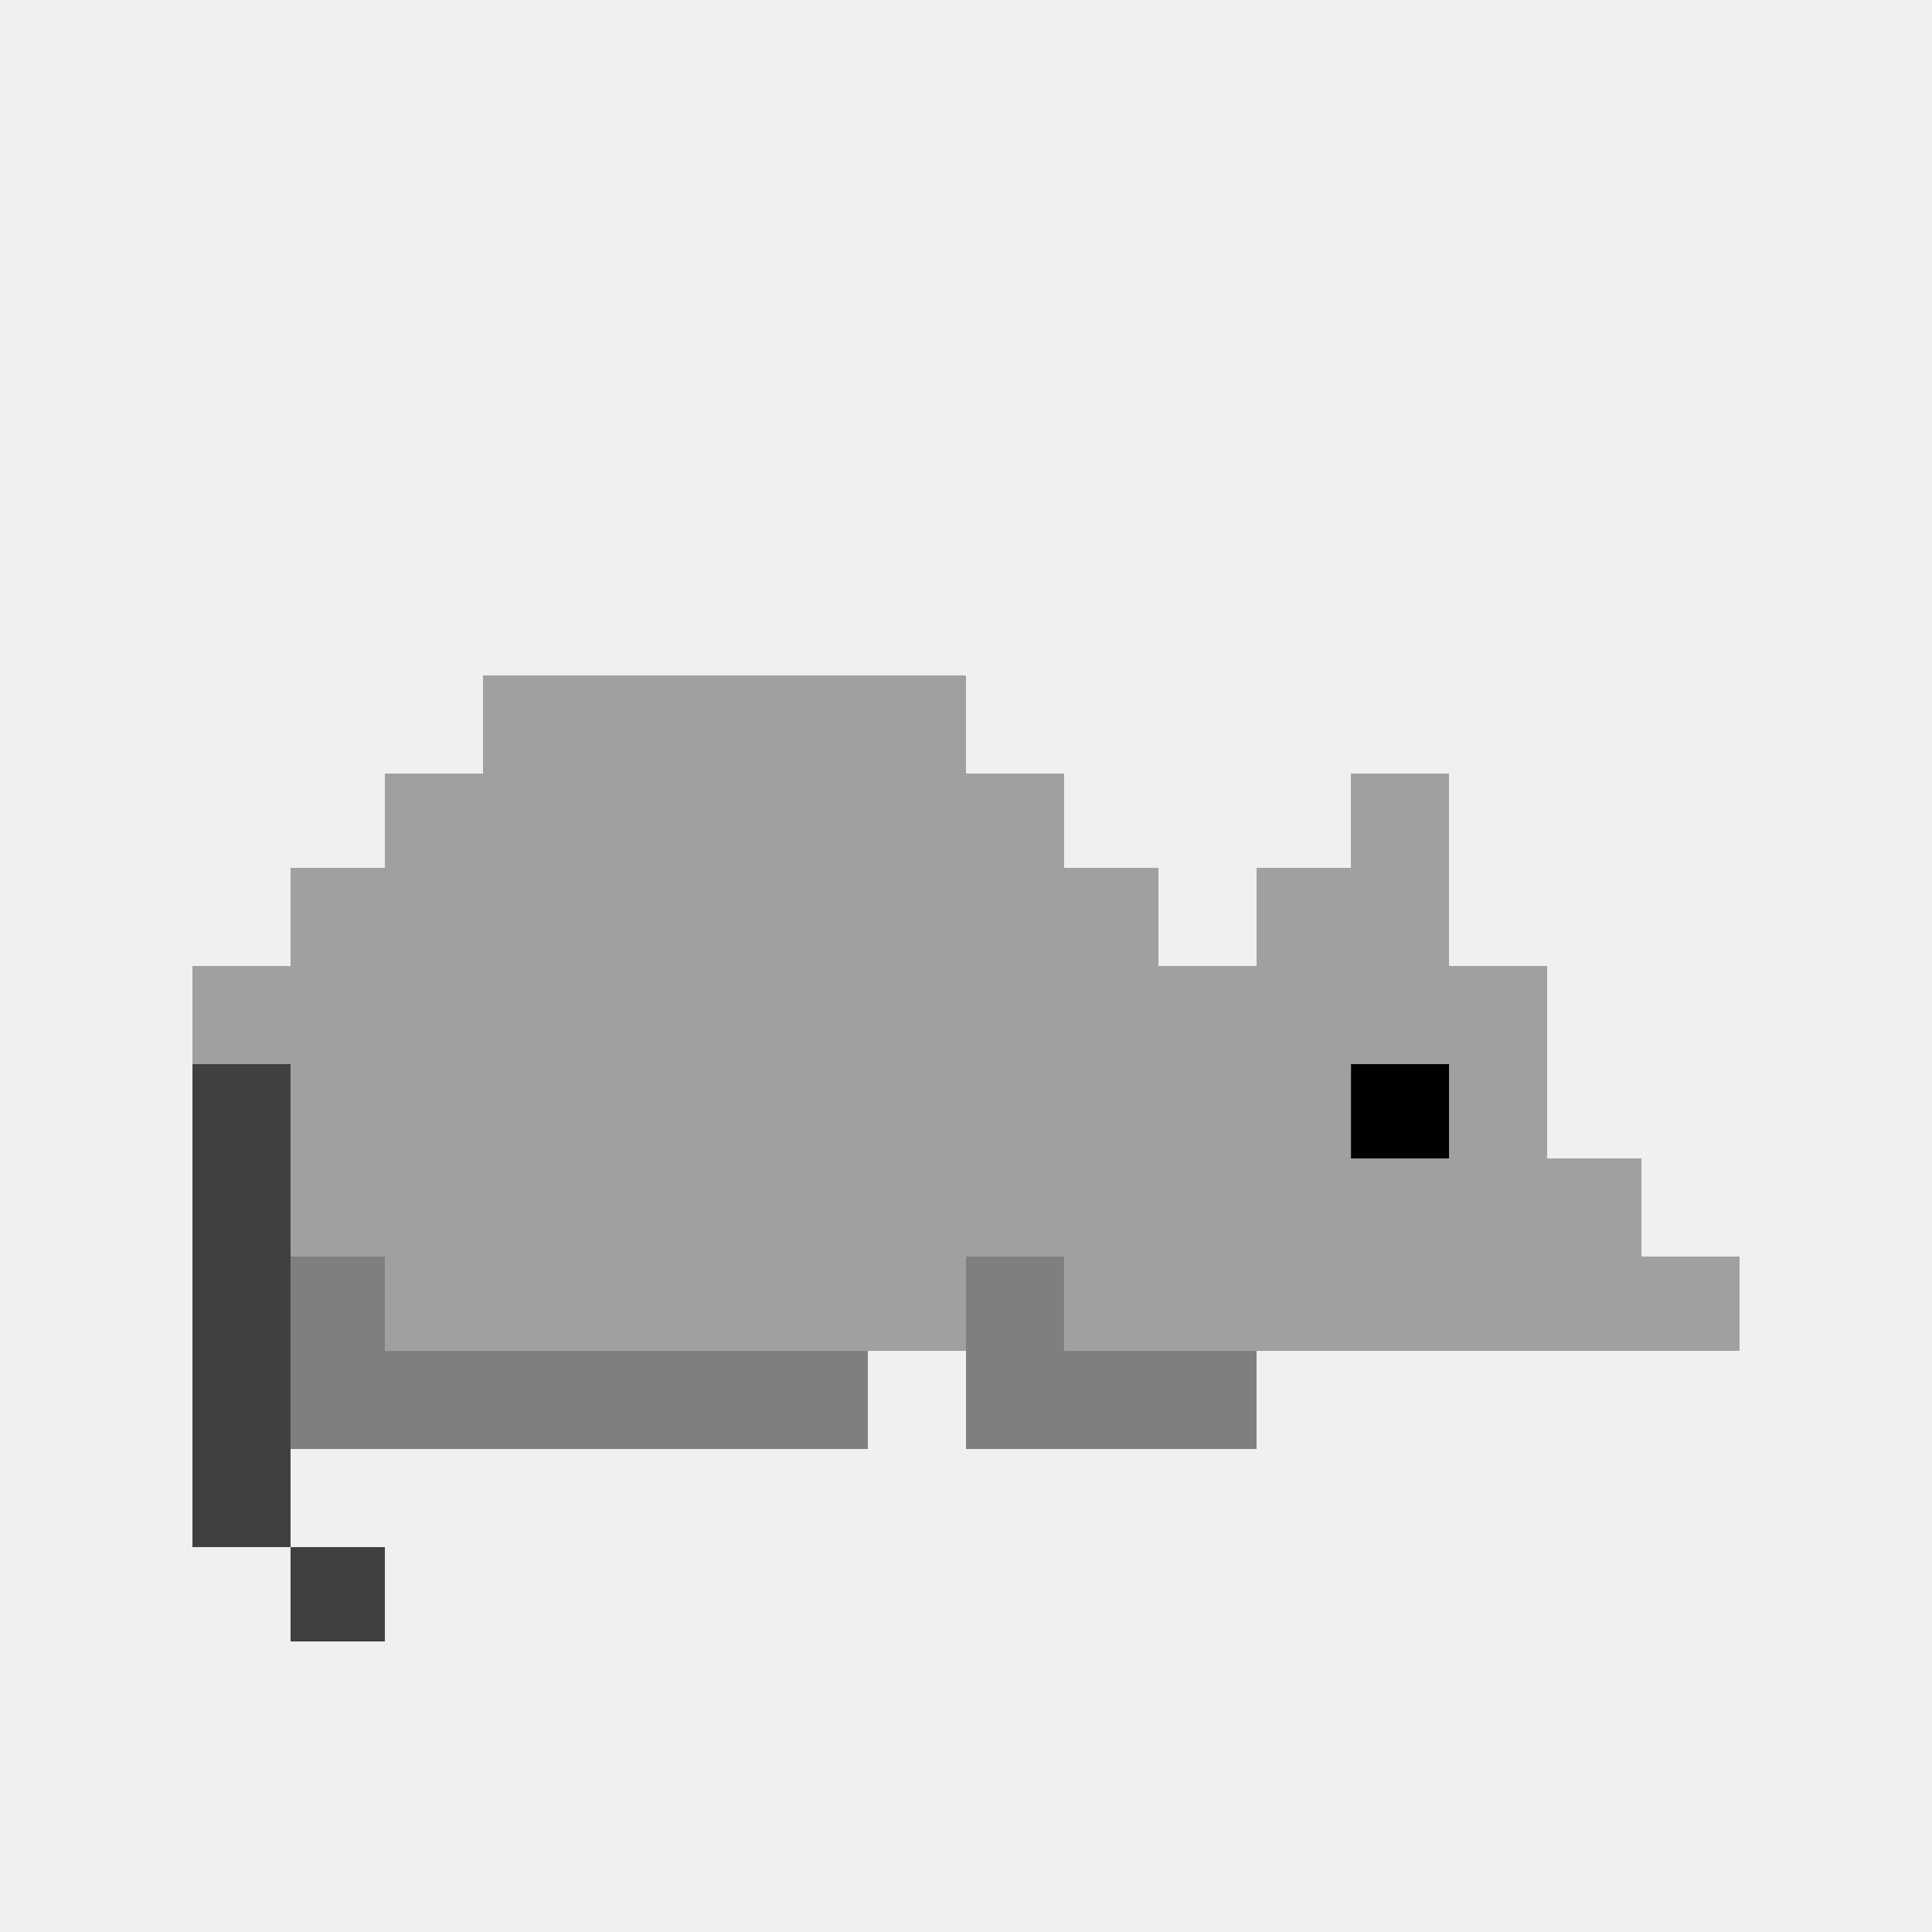
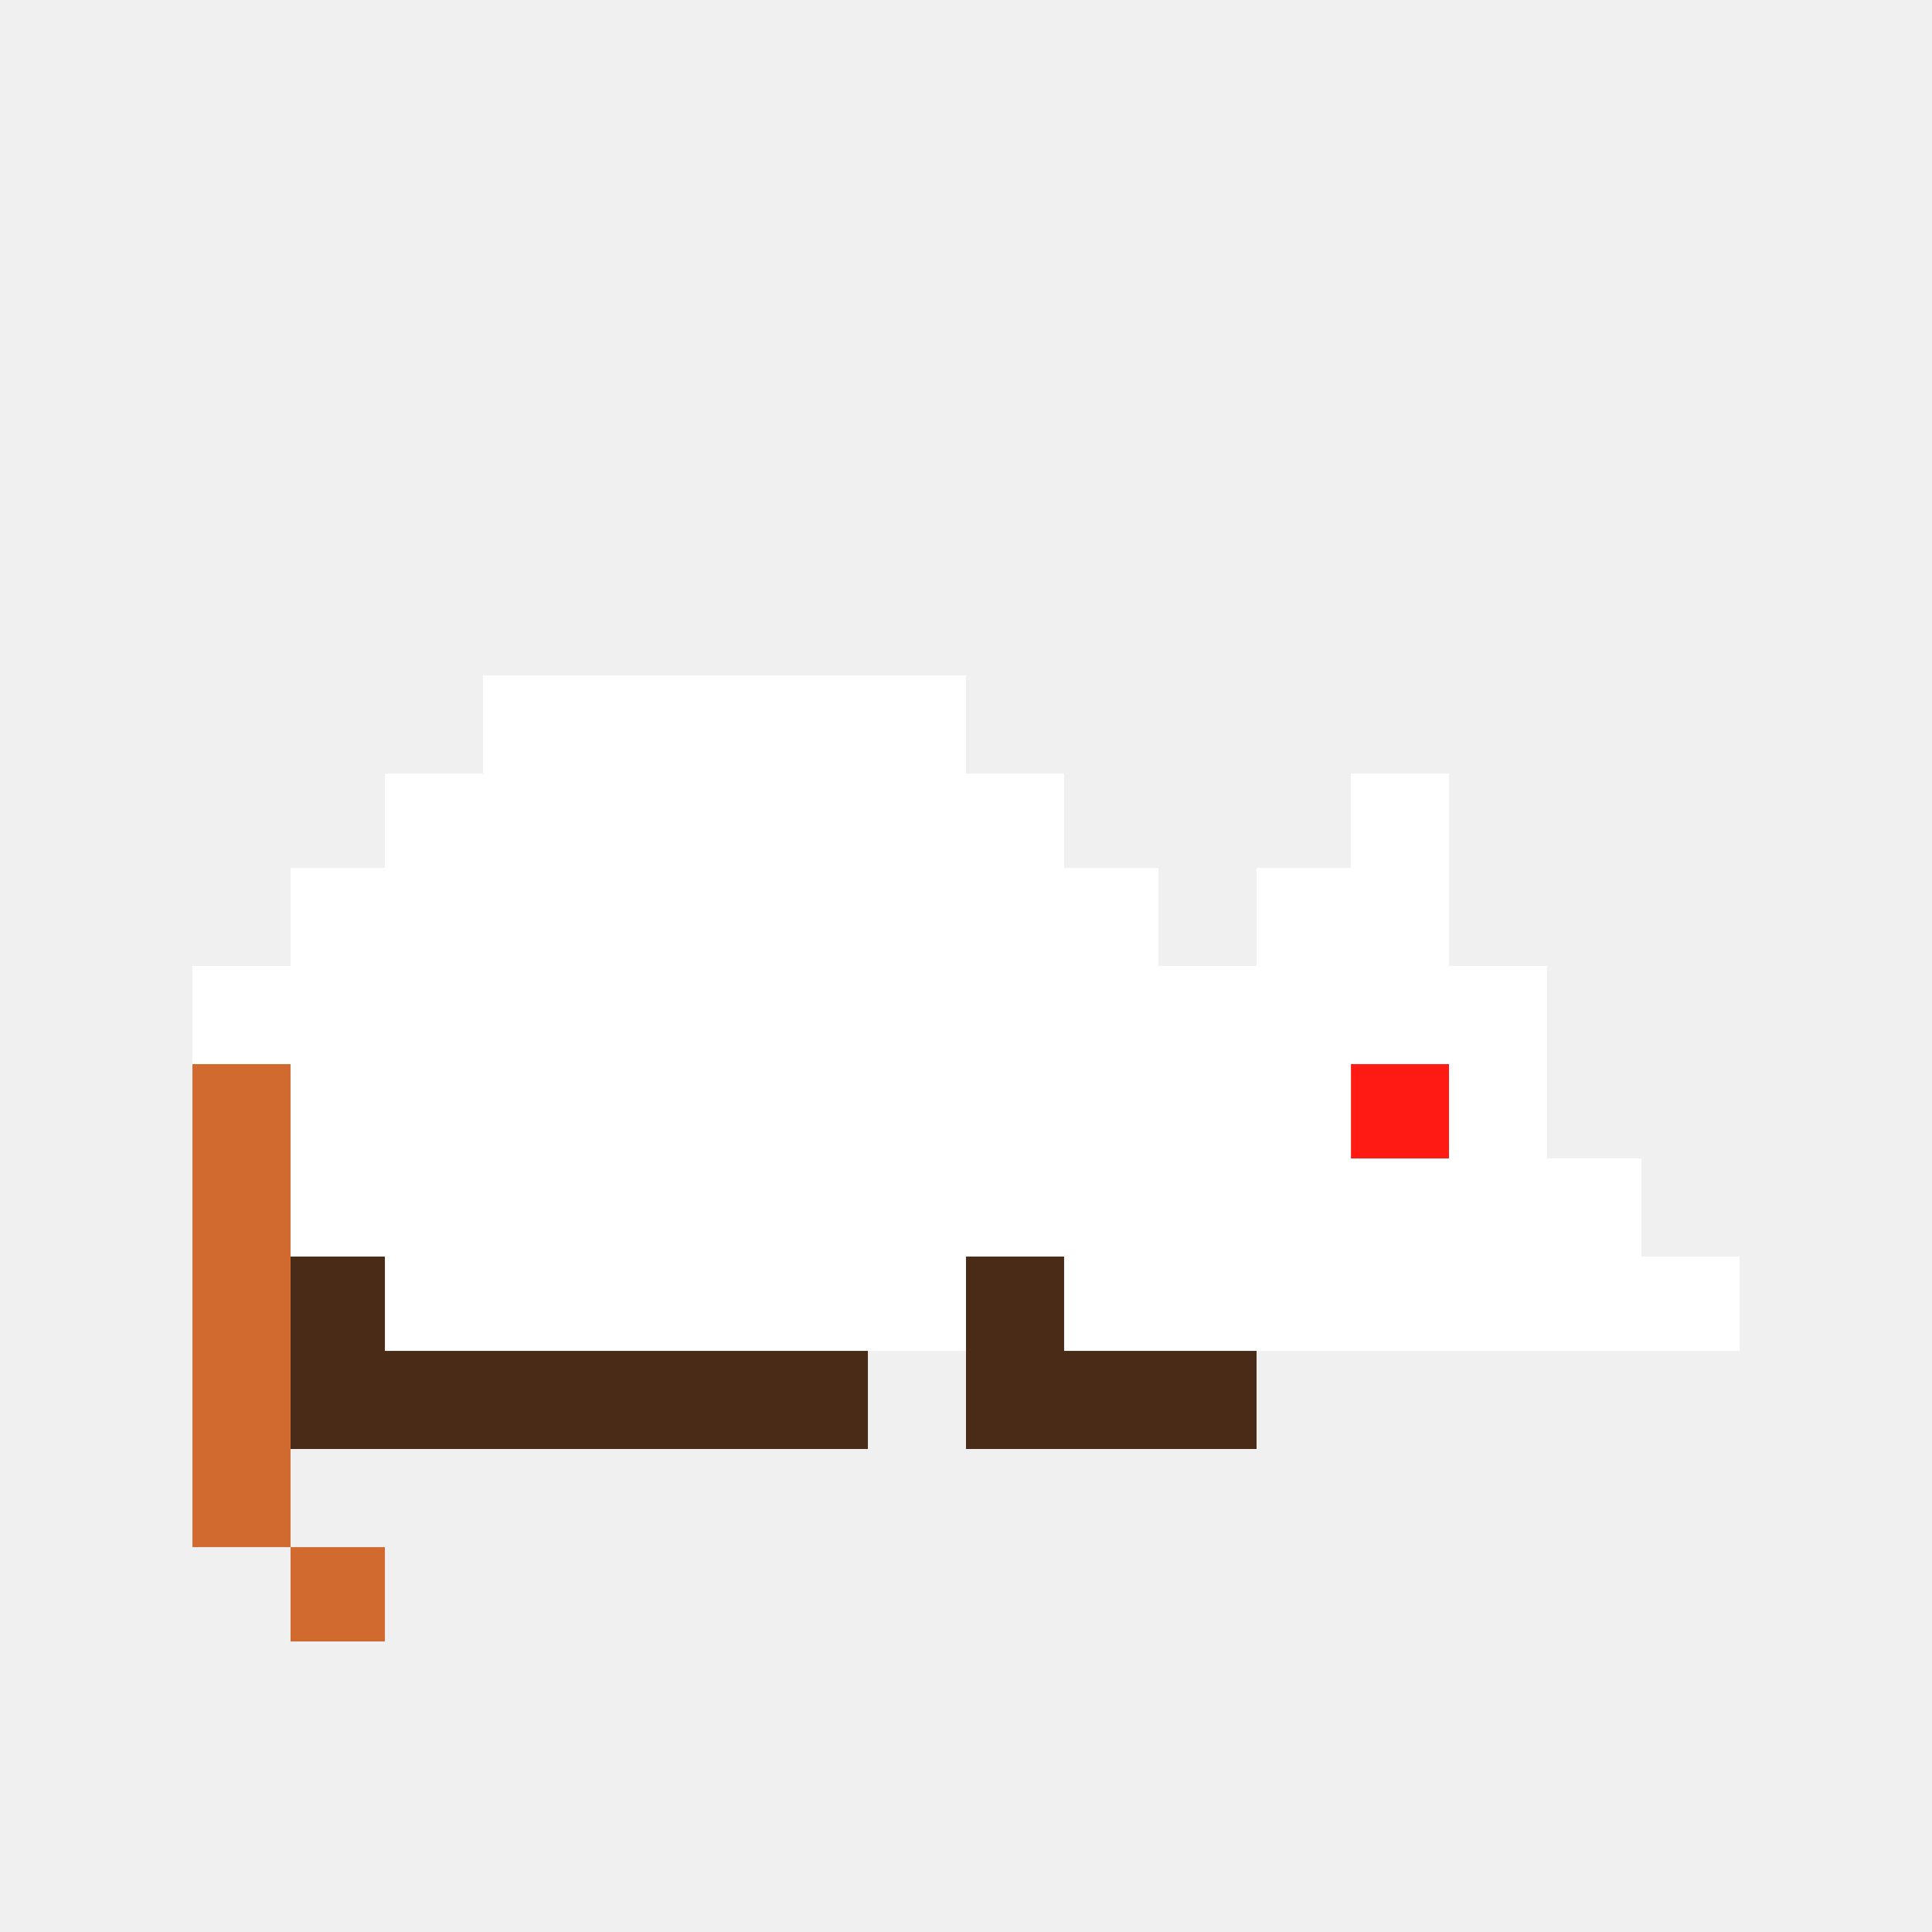
<svg xmlns="http://www.w3.org/2000/svg" version="1.1" viewBox="0 0 512 512" xml:space="preserve">
  <g id="rat">
-     <rect x="358.011" y="281.6" style="fill:#010000;" width="25.989" height="25.6" />
-     <path style="fill:#A0A0A0;" d="M435,333v-26h-25v-25.4V256h-26v-25.6V205h-26v25h-25v26h-26v-26h-25v-25h-26v-26h-25.6h-25.6h-25.6   h-25.6H128v26h-26v25H77v26H51v26h26v25.2V333h25v25h26h25.6h25.6h25.6h25.6H256v-25h26v25h25.2h25.6h25.6H384h25.6h25.6H461v-25   H435z M384,307h-26v-25h26V307z" />
+     <rect x="358.011" y="281.6" style="fill:#FF1A13;" width="25.989" height="25.6" />
+     <path style="fill:#FFFFFF;" d="M435,333v-26h-25v-25.4V256h-26v-25.6V205h-26v25h-25v26h-26v-26h-25v-25h-26v-26h-25.6h-25.6h-25.6   h-25.6H128v26h-26v25H77v26H51v26h26v25.2V333h25v25h26h25.6h25.6h25.6h25.6H256v-25h26v25h25.2h25.6h25.6H384h25.6h25.6H461v-25   H435z M384,307h-26v-25h26V307z" />
    <g>
-       <polygon style="fill:#7F7F7F;" points="179.2,358 153.6,358 128,358 102,358 102,333 77,333 77,358.4 77,384 102.4,384 128,384     153.6,384 179.2,384 204.8,384 230,384 230,358 204.8,358   " />
-       <polygon style="fill:#7F7F7F;" points="307.2,358 282,358 282,333 256,333 256,358.4 256,384 281.6,384 307.2,384 333,384     333,358   " />
+       <polygon style="fill:#492B17;" points="179.2,358 153.6,358 128,358 102,358 102,333 77,333 77,358.4 77,384 102.4,384 128,384    153.6,384 179.2,384 204.8,384 230,384 230,358 204.8,358   " />
+       <polygon style="fill:#492B17;" points="307.2,358 282,358 282,333 256,333 256,358.4 256,384 281.6,384 307.2,384 333,384    333,358   " />
    </g>
-     <polygon style="fill:#404040;" points="77,410 77,384 77,358.4 77,332.8 77,307.2 77,282 51,282 51,307.2 51,332.8 51,358.4    51,384 51,410 77,410 77,435 102,435 102,410  " />
+     <polygon style="fill:#D16A2F;" points="77,410 77,384 77,358.4 77,332.8 77,307.2 77,282 51,282 51,307.2 51,332.8 51,358.4   51,384 51,410 77,410 77,435 102,435 102,410  " />
  </g>
  <g id="Layer_1">
</g>
</svg>
